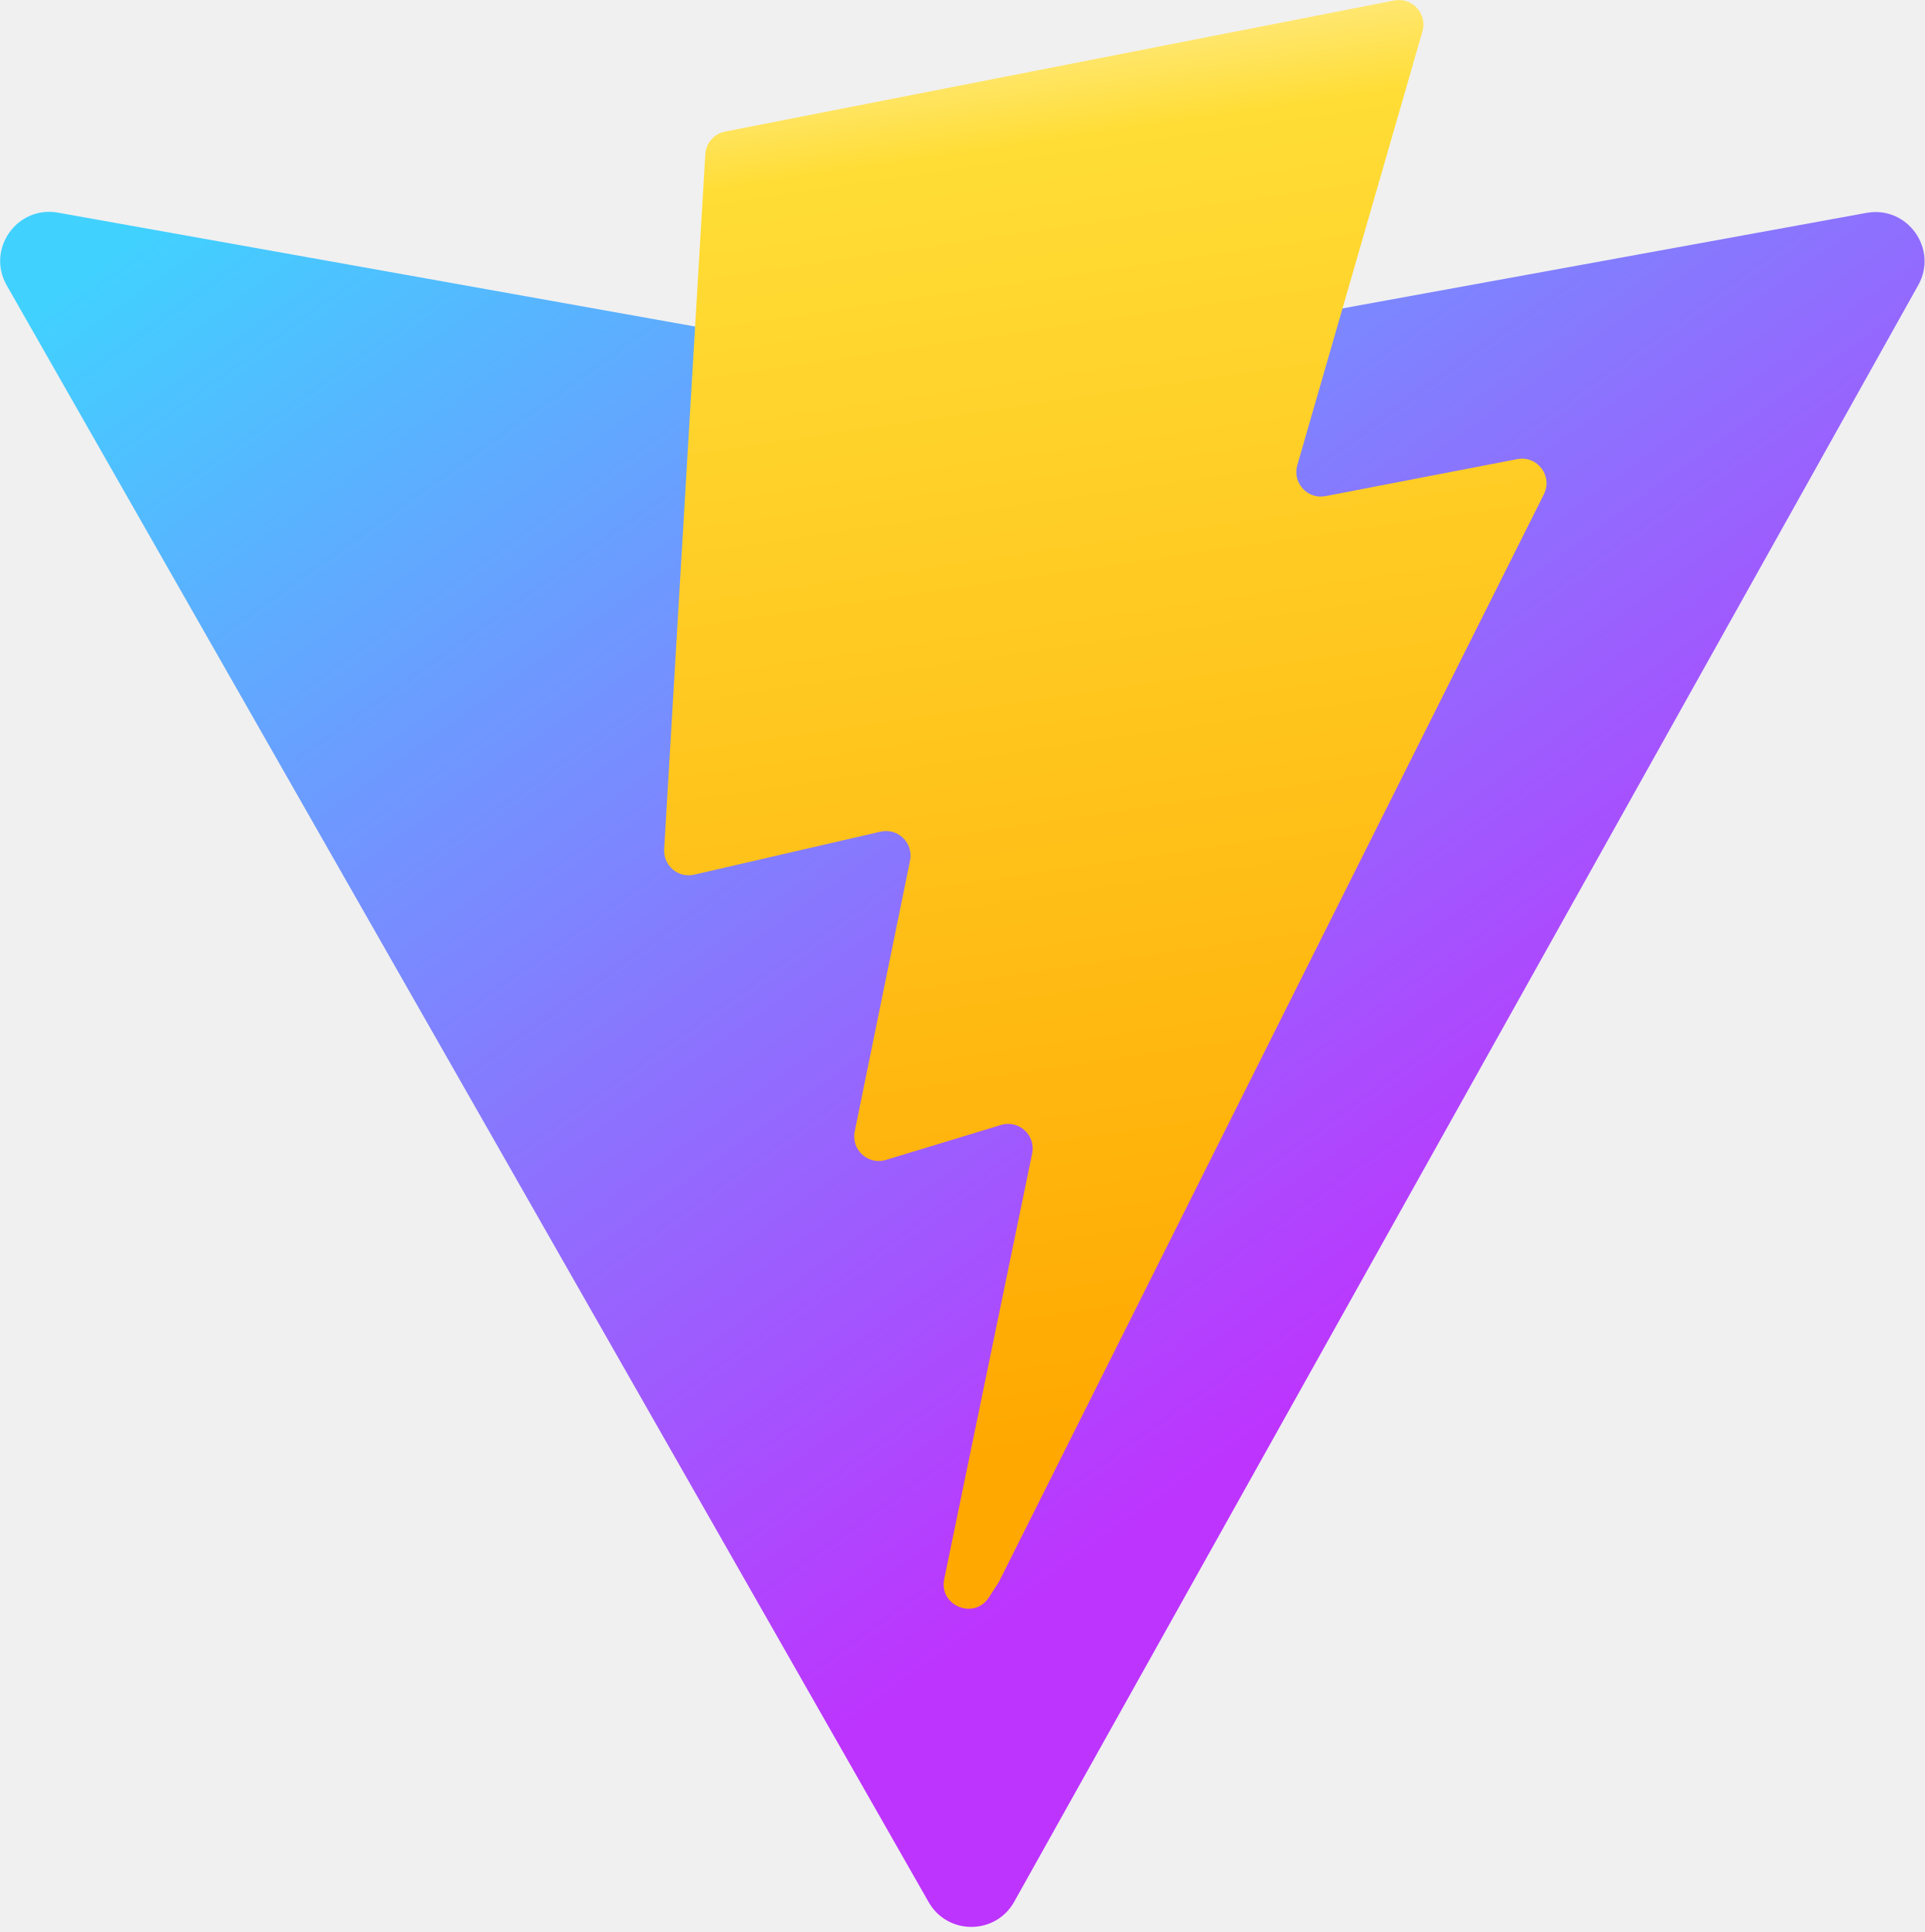
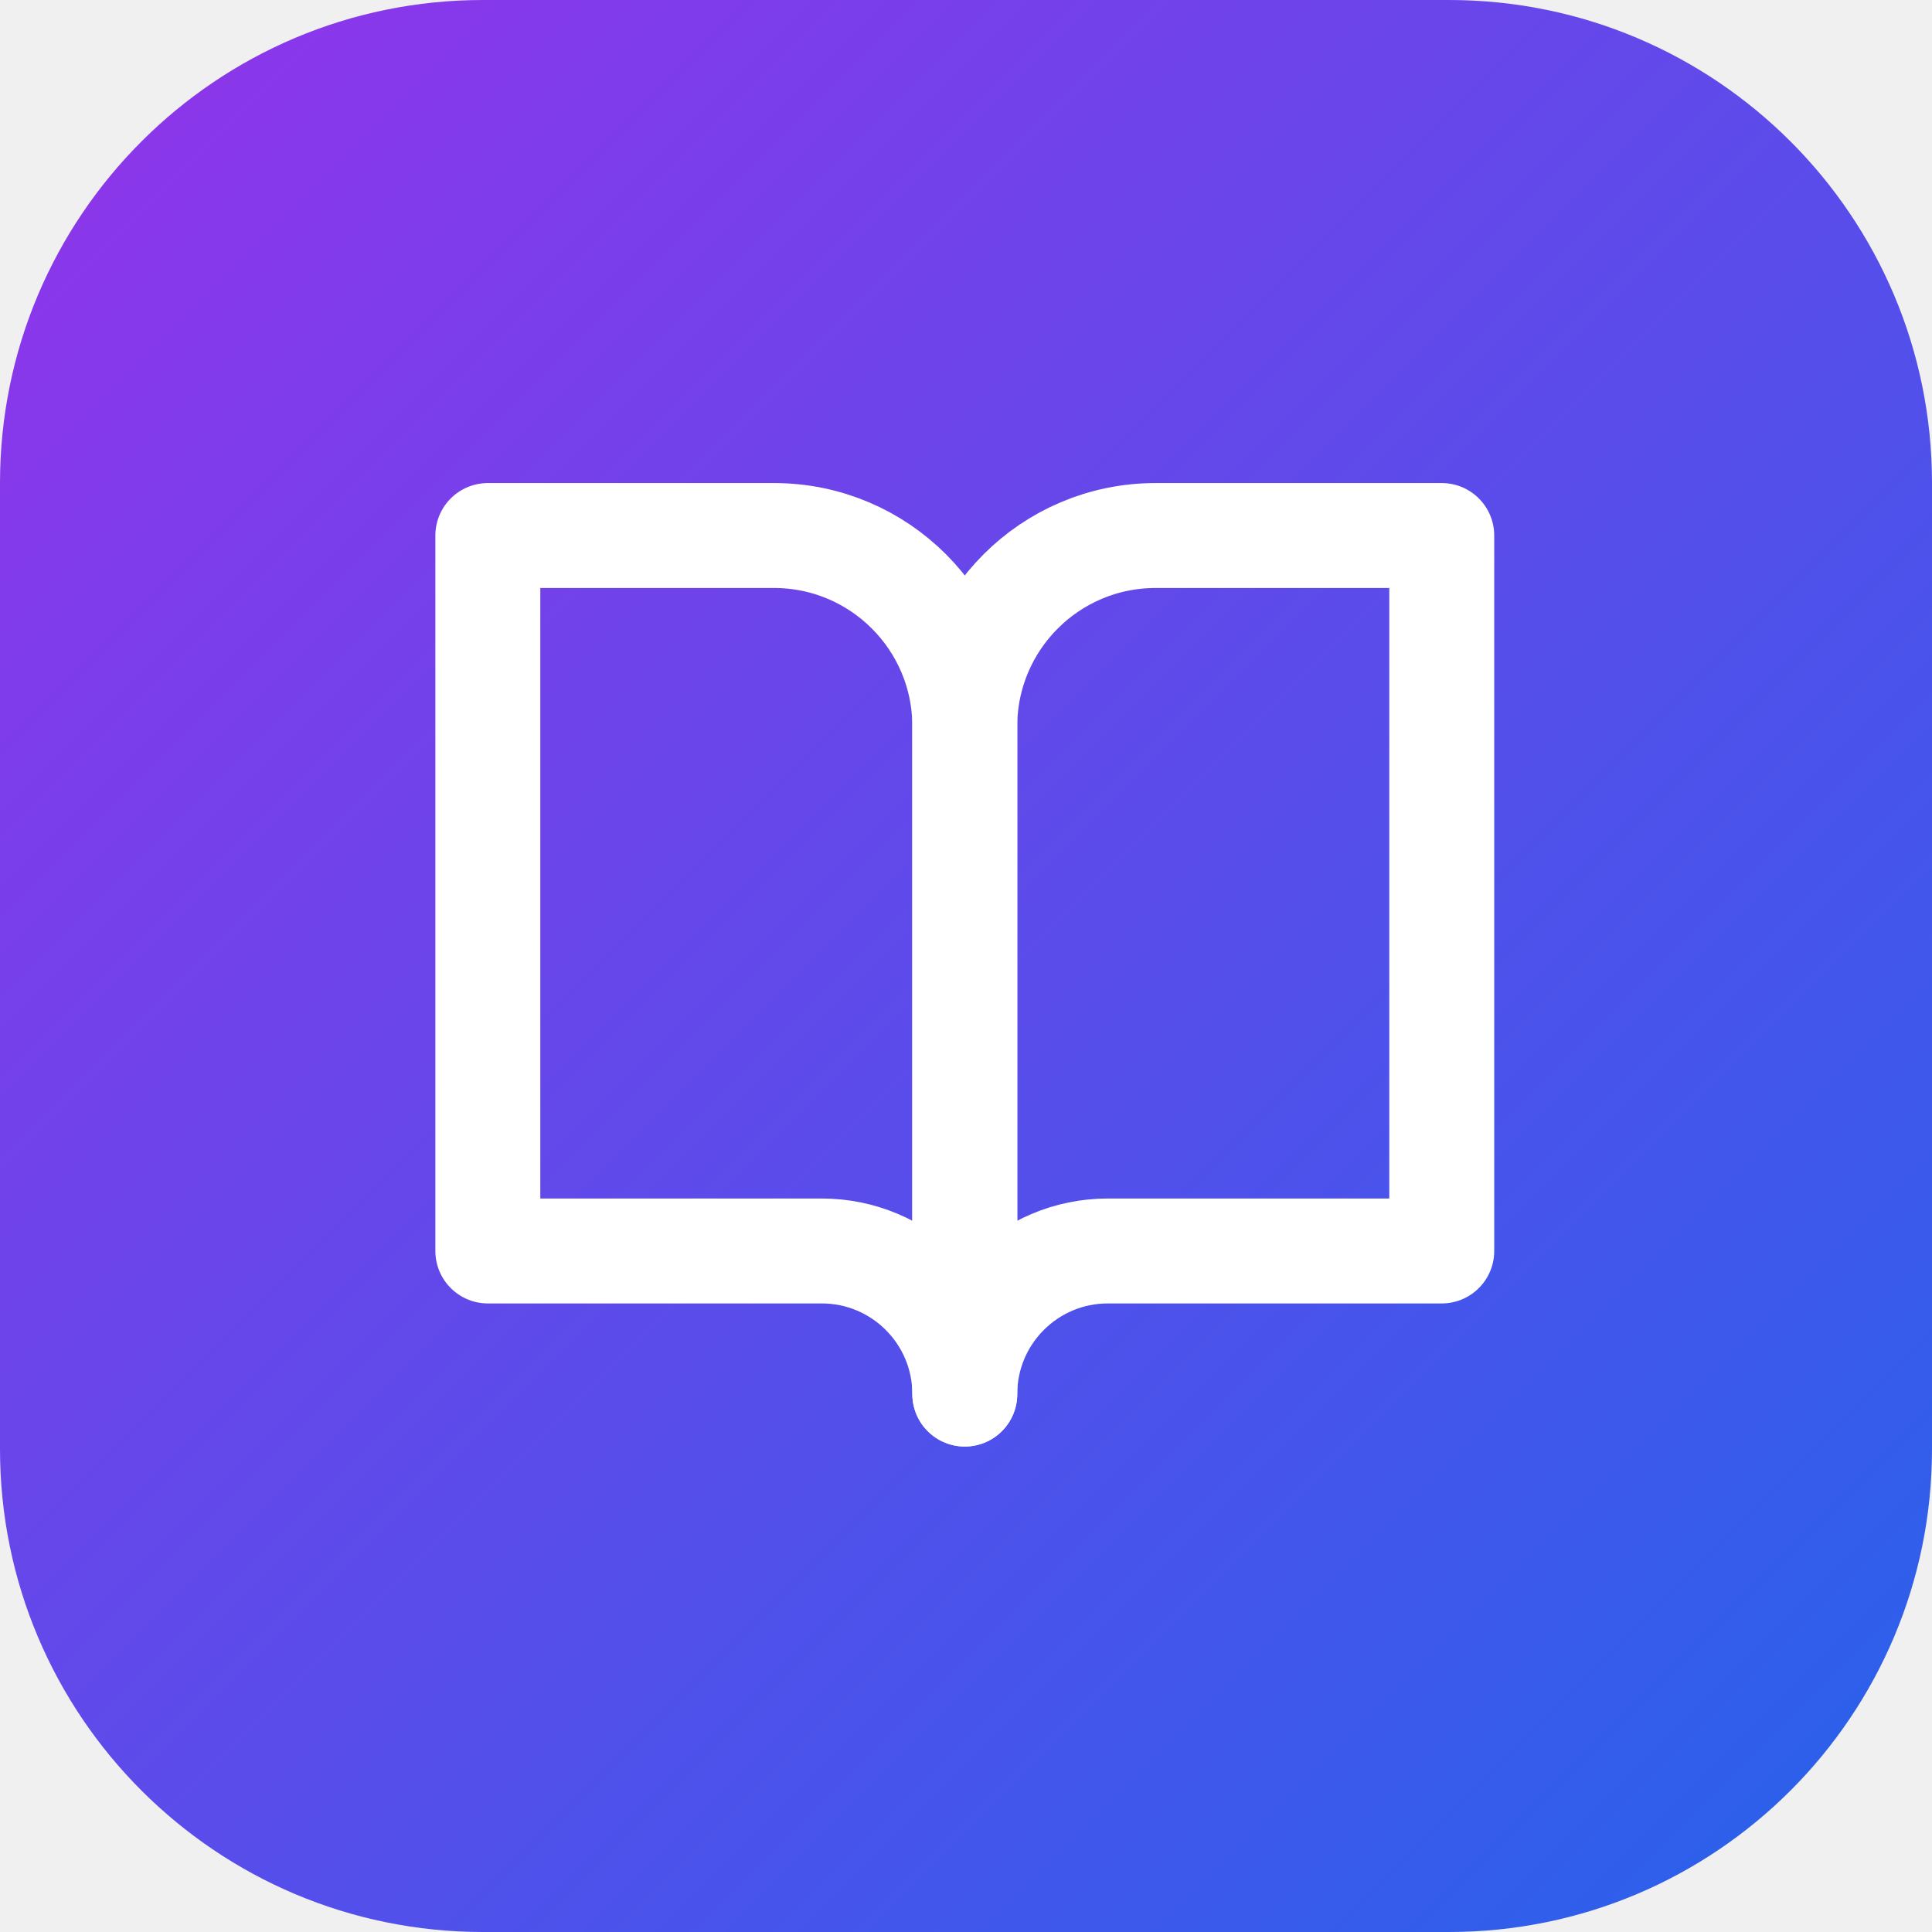
- <svg xmlns="http://www.w3.org/2000/svg" aria-hidden="true" role="img" class="iconify iconify--logos" width="31.88" height="32" preserveAspectRatio="xMidYMid meet" viewBox="0 0 256 257">
+ <svg xmlns="http://www.w3.org/2000/svg" viewBox="0 0 64 64" width="64" height="64">
  <defs>
-     <linearGradient id="IconifyId1813088fe1fbc01fb466" x1="-.828%" x2="57.636%" y1="7.652%" y2="78.411%">
-       <stop offset="0%" stop-color="#41D1FF" />
-       <stop offset="100%" stop-color="#BD34FE" />
-     </linearGradient>
-     <linearGradient id="IconifyId1813088fe1fbc01fb467" x1="43.376%" x2="50.316%" y1="2.242%" y2="89.03%">
-       <stop offset="0%" stop-color="#FFEA83" />
-       <stop offset="8.333%" stop-color="#FFDD35" />
-       <stop offset="100%" stop-color="#FFA800" />
+     <linearGradient id="studysync-grad" x1="0%" y1="0%" x2="100%" y2="100%">
+       <stop offset="0%" stop-color="#9333ea" />
+       <stop offset="100%" stop-color="#2563eb" />
    </linearGradient>
  </defs>
-   <path fill="url(#IconifyId1813088fe1fbc01fb466)" d="M255.153 37.938L134.897 252.976c-2.483 4.44-8.862 4.466-11.382.048L.875 37.958c-2.746-4.814 1.371-10.646 6.827-9.67l120.385 21.517a6.537 6.537 0 0 0 2.322-.004l117.867-21.483c5.438-.991 9.574 4.796 6.877 9.62Z" />
-   <path fill="url(#IconifyId1813088fe1fbc01fb467)" d="M185.432.063L96.44 17.501a3.268 3.268 0 0 0-2.634 3.014l-5.474 92.456a3.268 3.268 0 0 0 3.997 3.378l24.777-5.718c2.318-.535 4.413 1.507 3.936 3.838l-7.361 36.047c-.495 2.426 1.782 4.5 4.151 3.78l15.304-4.649c2.372-.72 4.652 1.36 4.15 3.788l-11.698 56.621c-.732 3.542 3.979 5.473 5.943 2.437l1.313-2.028l72.516-144.72c1.215-2.423-.88-5.186-3.54-4.672l-25.505 4.922c-2.396.462-4.435-1.77-3.759-4.114l16.646-57.705c.677-2.35-1.37-4.583-3.769-4.113Z" />
+   <rect width="64" height="64" rx="16" fill="url(#studysync-grad)" />
+   <g transform="translate(13, 13) scale(1.58)" fill="none" stroke="#ffffff" stroke-width="2.2" stroke-linecap="round" stroke-linejoin="round">
+     <path d="M2 3h6a4 4 0 0 1 4 4v14a3 3 0 0 0-3-3H2z" />
+     <path d="M22 3h-6a4 4 0 0 0-4 4v14a3 3 0 0 1 3-3h7z" />
+   </g>
</svg>
